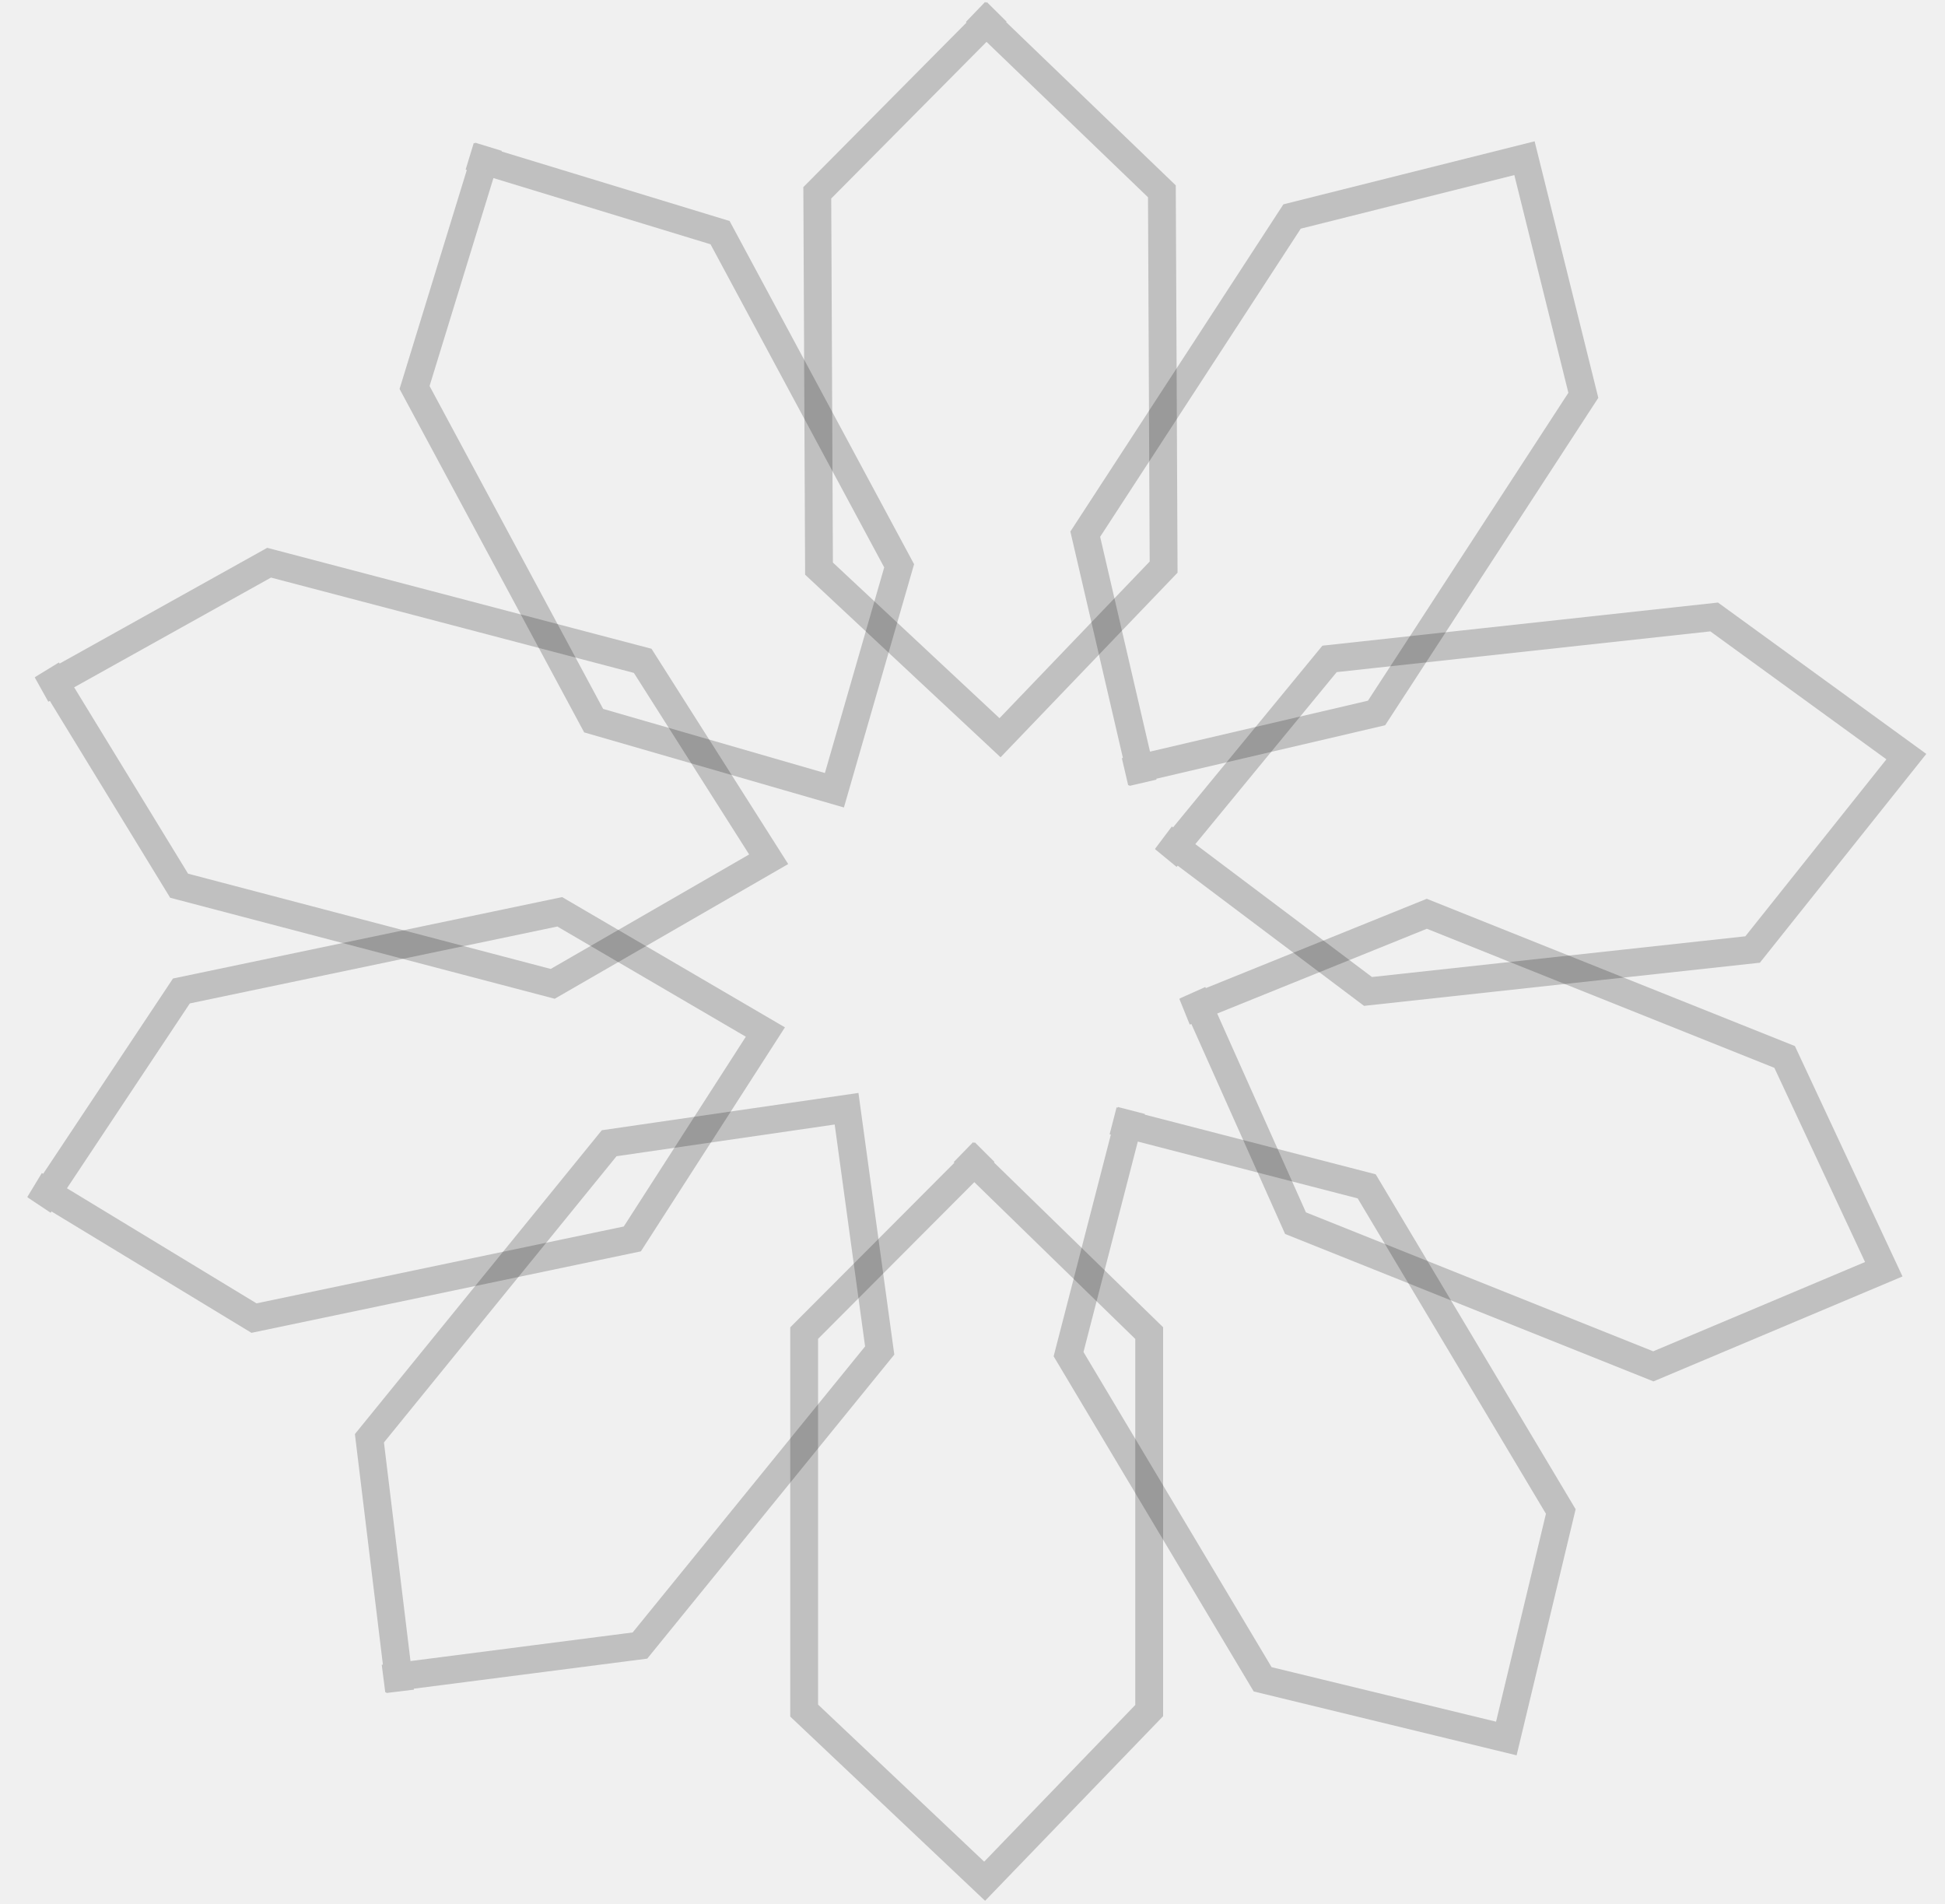
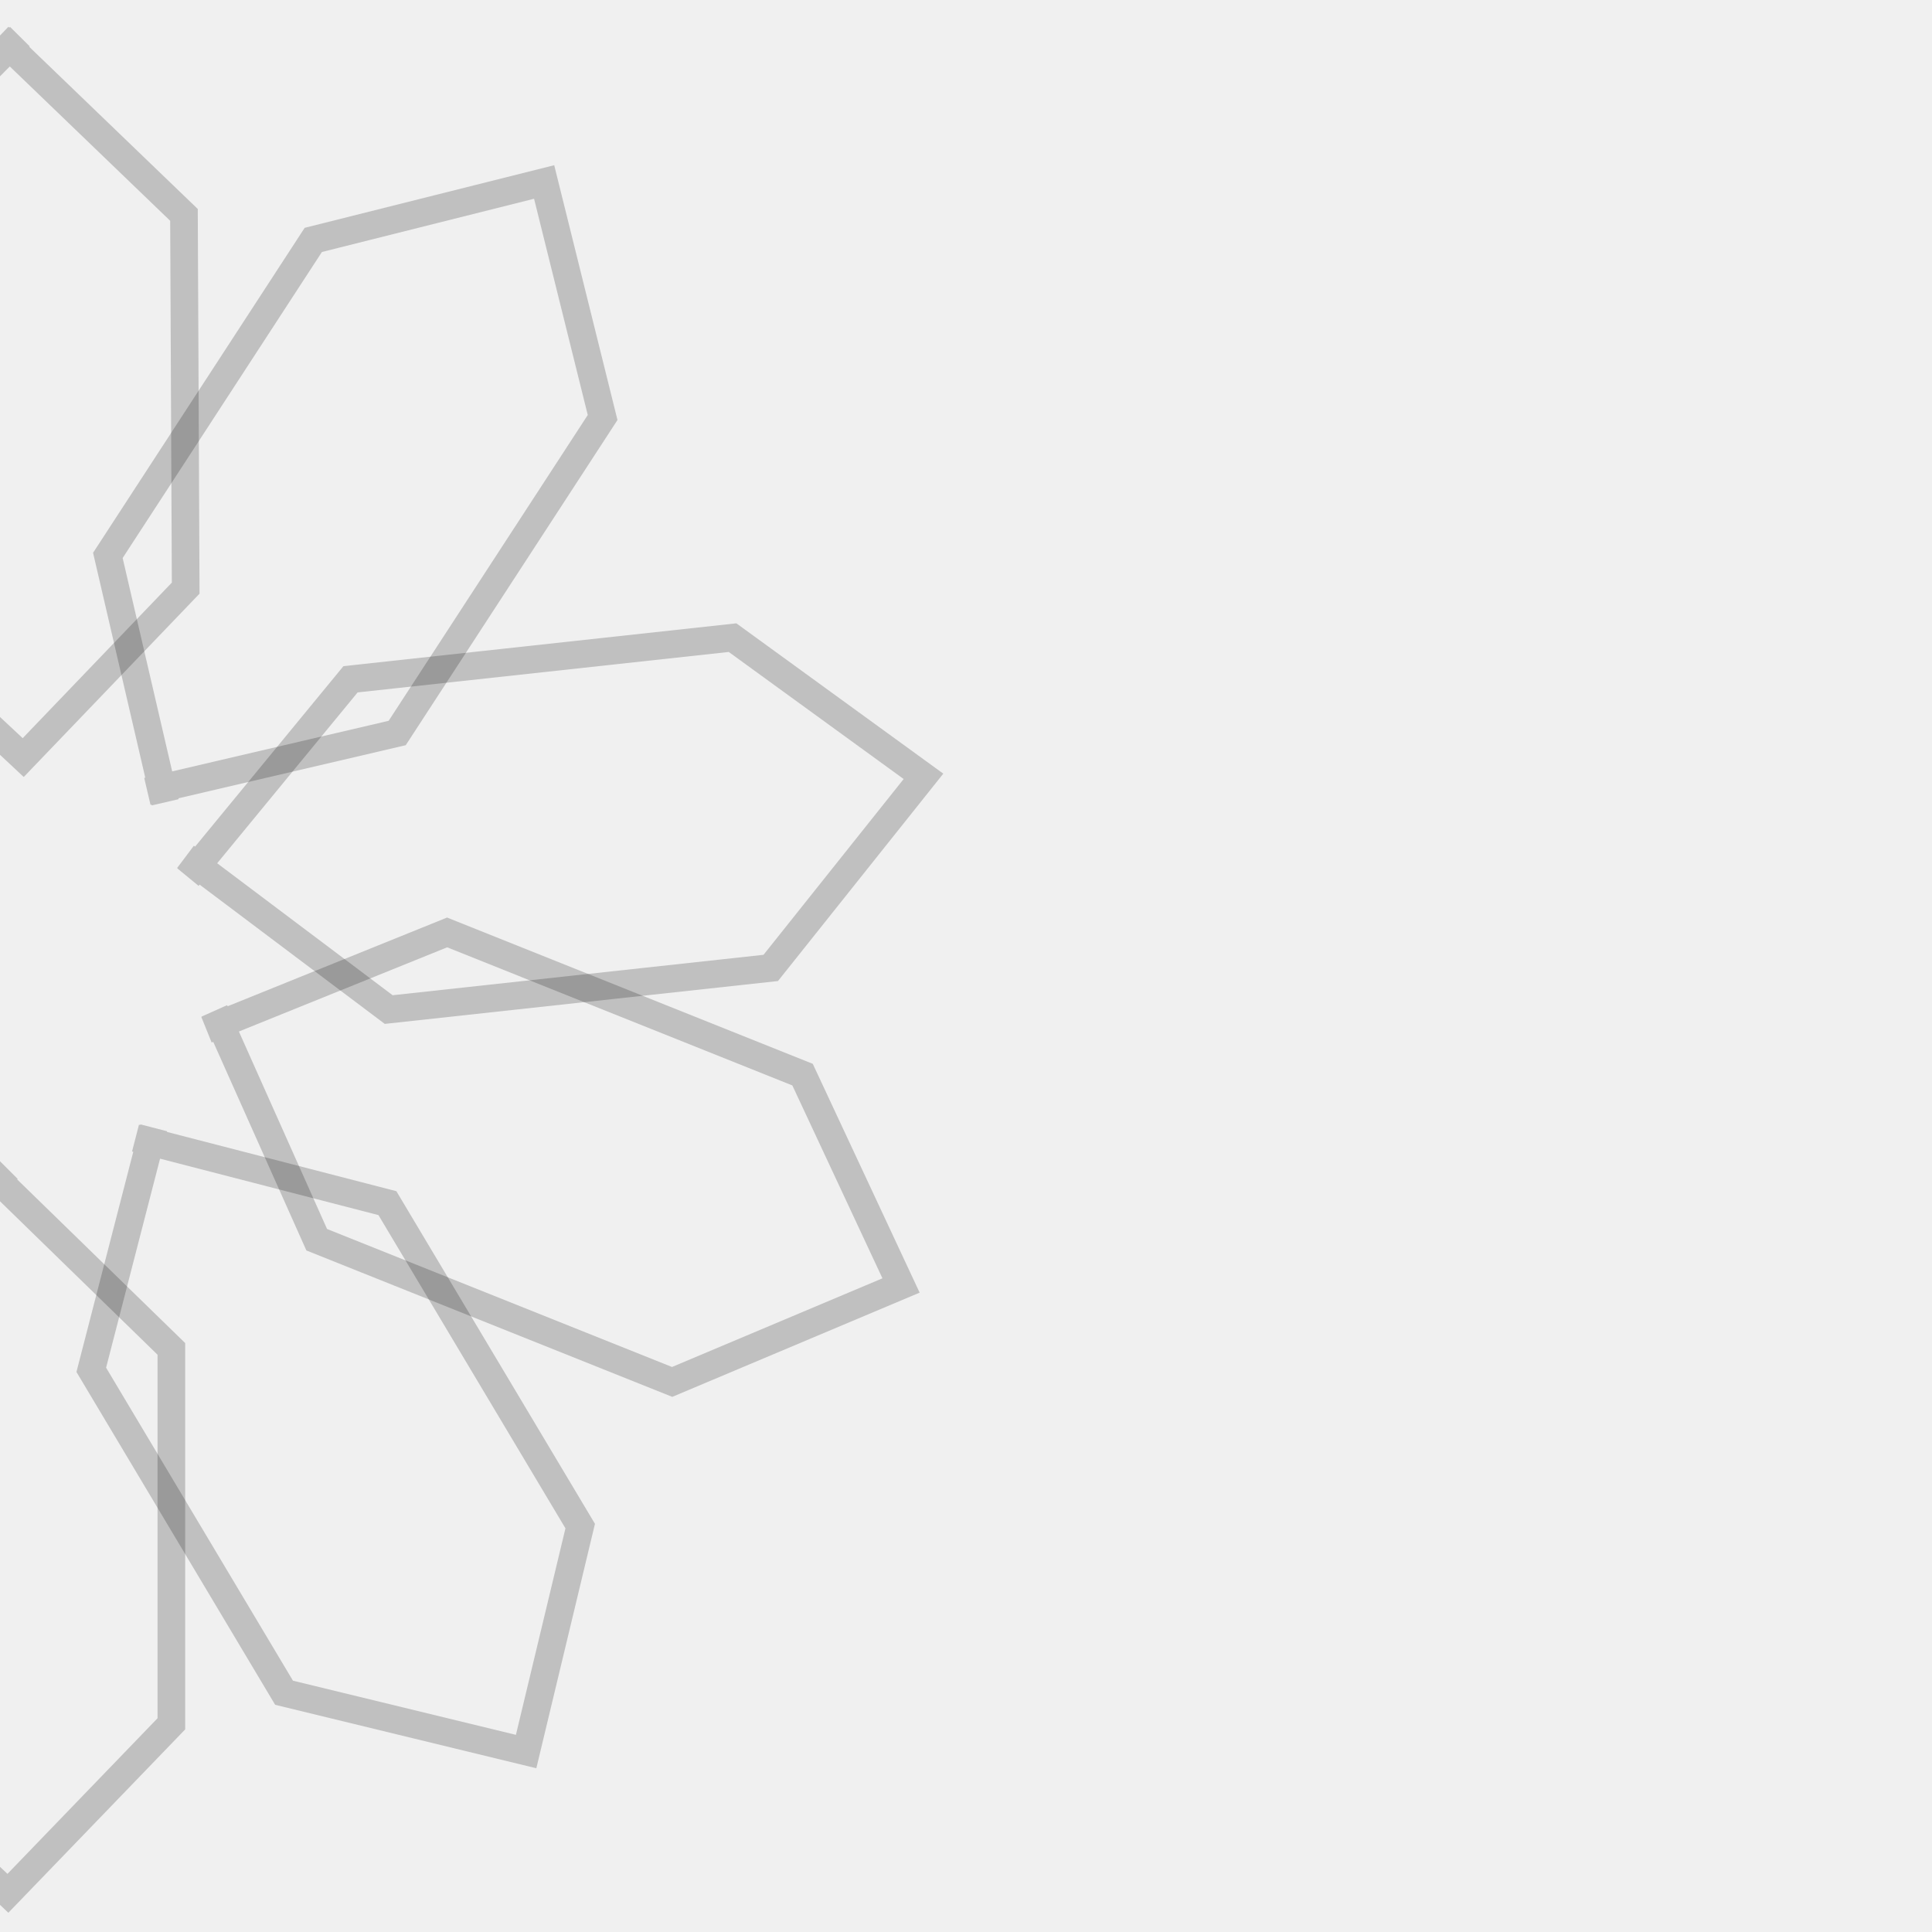
- <svg xmlns="http://www.w3.org/2000/svg" width="699" height="684" viewBox="0 0 699 684" fill="none">
-   <path d="M353.862 414L289 479.035V614.681L353.862 676L413 614.681V479.035L346.231 414" stroke="black" stroke-opacity="0.2" stroke-width="10" />
-   <path d="M406.626 399.043L384.022 486.602L453.773 603.438L541.351 624.712L560.92 543.137L491.169 426.301L400.032 402.754" stroke="black" stroke-opacity="0.2" stroke-width="10" />
-   <path d="M428.61 356.709L465.585 439.531L594.184 490.982L676.998 456.087L641.368 379.806L512.77 328.355L425.706 363.551" stroke="black" stroke-opacity="0.2" stroke-width="10" />
-   <path d="M137.823 603.174L229.987 591.308L316.148 485.295L304.242 398.409L218.925 410.808L132.765 516.821L143.806 607.758" stroke="black" stroke-opacity="0.2" stroke-width="10" />
-   <path d="M12.442 425.793L91.278 473.64L227.246 445.193L275.064 370.848L201.158 327.646L65.19 356.093L14.047 433.026" stroke="black" stroke-opacity="0.2" stroke-width="10" />
-   <path d="M16.916 240.651L64.373 318.273L198.636 353.536L276.246 308.762L230.975 237.463L96.712 202.2L14.926 247.794" stroke="black" stroke-opacity="0.2" stroke-width="10" />
-   <path d="M175.558 52.736L148.988 139.239L213.349 258.955L299.872 283.968L323.138 203.313L258.777 83.597L168.802 56.16" stroke="black" stroke-opacity="0.2" stroke-width="10" />
-   <path d="M358.2 4.256L293.718 69.283L294.338 204.326L359.399 265.092L418.183 203.789L417.562 68.746L350.579 4.289" stroke="black" stroke-opacity="0.2" stroke-width="10" />
-   <path d="M404.315 277.319L494.706 256.201L569.029 142.054L547.871 56.844L464.348 77.8L390.024 191.947L410.757 281.273" stroke="black" stroke-opacity="0.2" stroke-width="10" />
-   <path d="M418.14 300.98L491.637 356.262L629.857 341.195L685.113 271.88L616.041 221.701L477.82 236.767L418.99 308.334" stroke="black" stroke-opacity="0.2" stroke-width="10" />
+ <svg xmlns="http://www.w3.org/2000/svg" width="699" height="699" viewBox="0 0 699 699" fill="none">
+   <g clip-path="url(#clip0_66_19)">
+     <path d="M2.862 423L-62 488.035V623.681L2.862 685L62 623.681V488.035L-4.769 423" stroke="black" stroke-opacity="0.2" stroke-width="10" />
+     <path d="M55.626 408.043L33.022 495.602L102.773 612.438L190.351 633.712L209.92 552.137L140.169 435.301L49.032 411.754" stroke="black" stroke-opacity="0.2" stroke-width="10" />
+     <path d="M77.61 365.709L114.585 448.531L243.184 499.982L325.998 465.087L290.368 388.806L161.77 337.355L74.706 372.551" stroke="black" stroke-opacity="0.2" stroke-width="10" />
+     <path d="M-213.177 612.174L-121.013 600.308L-34.852 494.295L-46.758 407.409L-132.075 419.808L-218.235 525.821L-207.194 616.758" stroke="black" stroke-opacity="0.2" stroke-width="10" />
+     <path d="M-175.442 61.736L-202.012 148.239L-137.651 267.955L-51.128 292.968L-27.862 212.313L-92.223 92.597L-182.198 65.16" stroke="black" stroke-opacity="0.2" stroke-width="10" />
+     <path d="M7.2 13.256L-57.282 78.283L-56.662 213.326L8.399 274.092L67.183 212.789L66.562 77.746L-0.421 13.289" stroke="black" stroke-opacity="0.2" stroke-width="10" />
+     <path d="M53.315 286.319L143.706 265.201L218.029 151.054L196.871 65.844L113.348 86.8L39.024 200.947L59.757 290.273" stroke="black" stroke-opacity="0.2" stroke-width="10" />
+     <path d="M67.14 309.98L140.637 365.262L278.857 350.195L334.113 280.88L265.041 230.701L126.82 245.767L67.99 317.334" stroke="black" stroke-opacity="0.2" stroke-width="10" />
+   </g>
+   <defs>
+     <clipPath id="clip0_66_19">
+       <rect width="699" height="699" fill="white" />
+     </clipPath>
+   </defs>
</svg>
